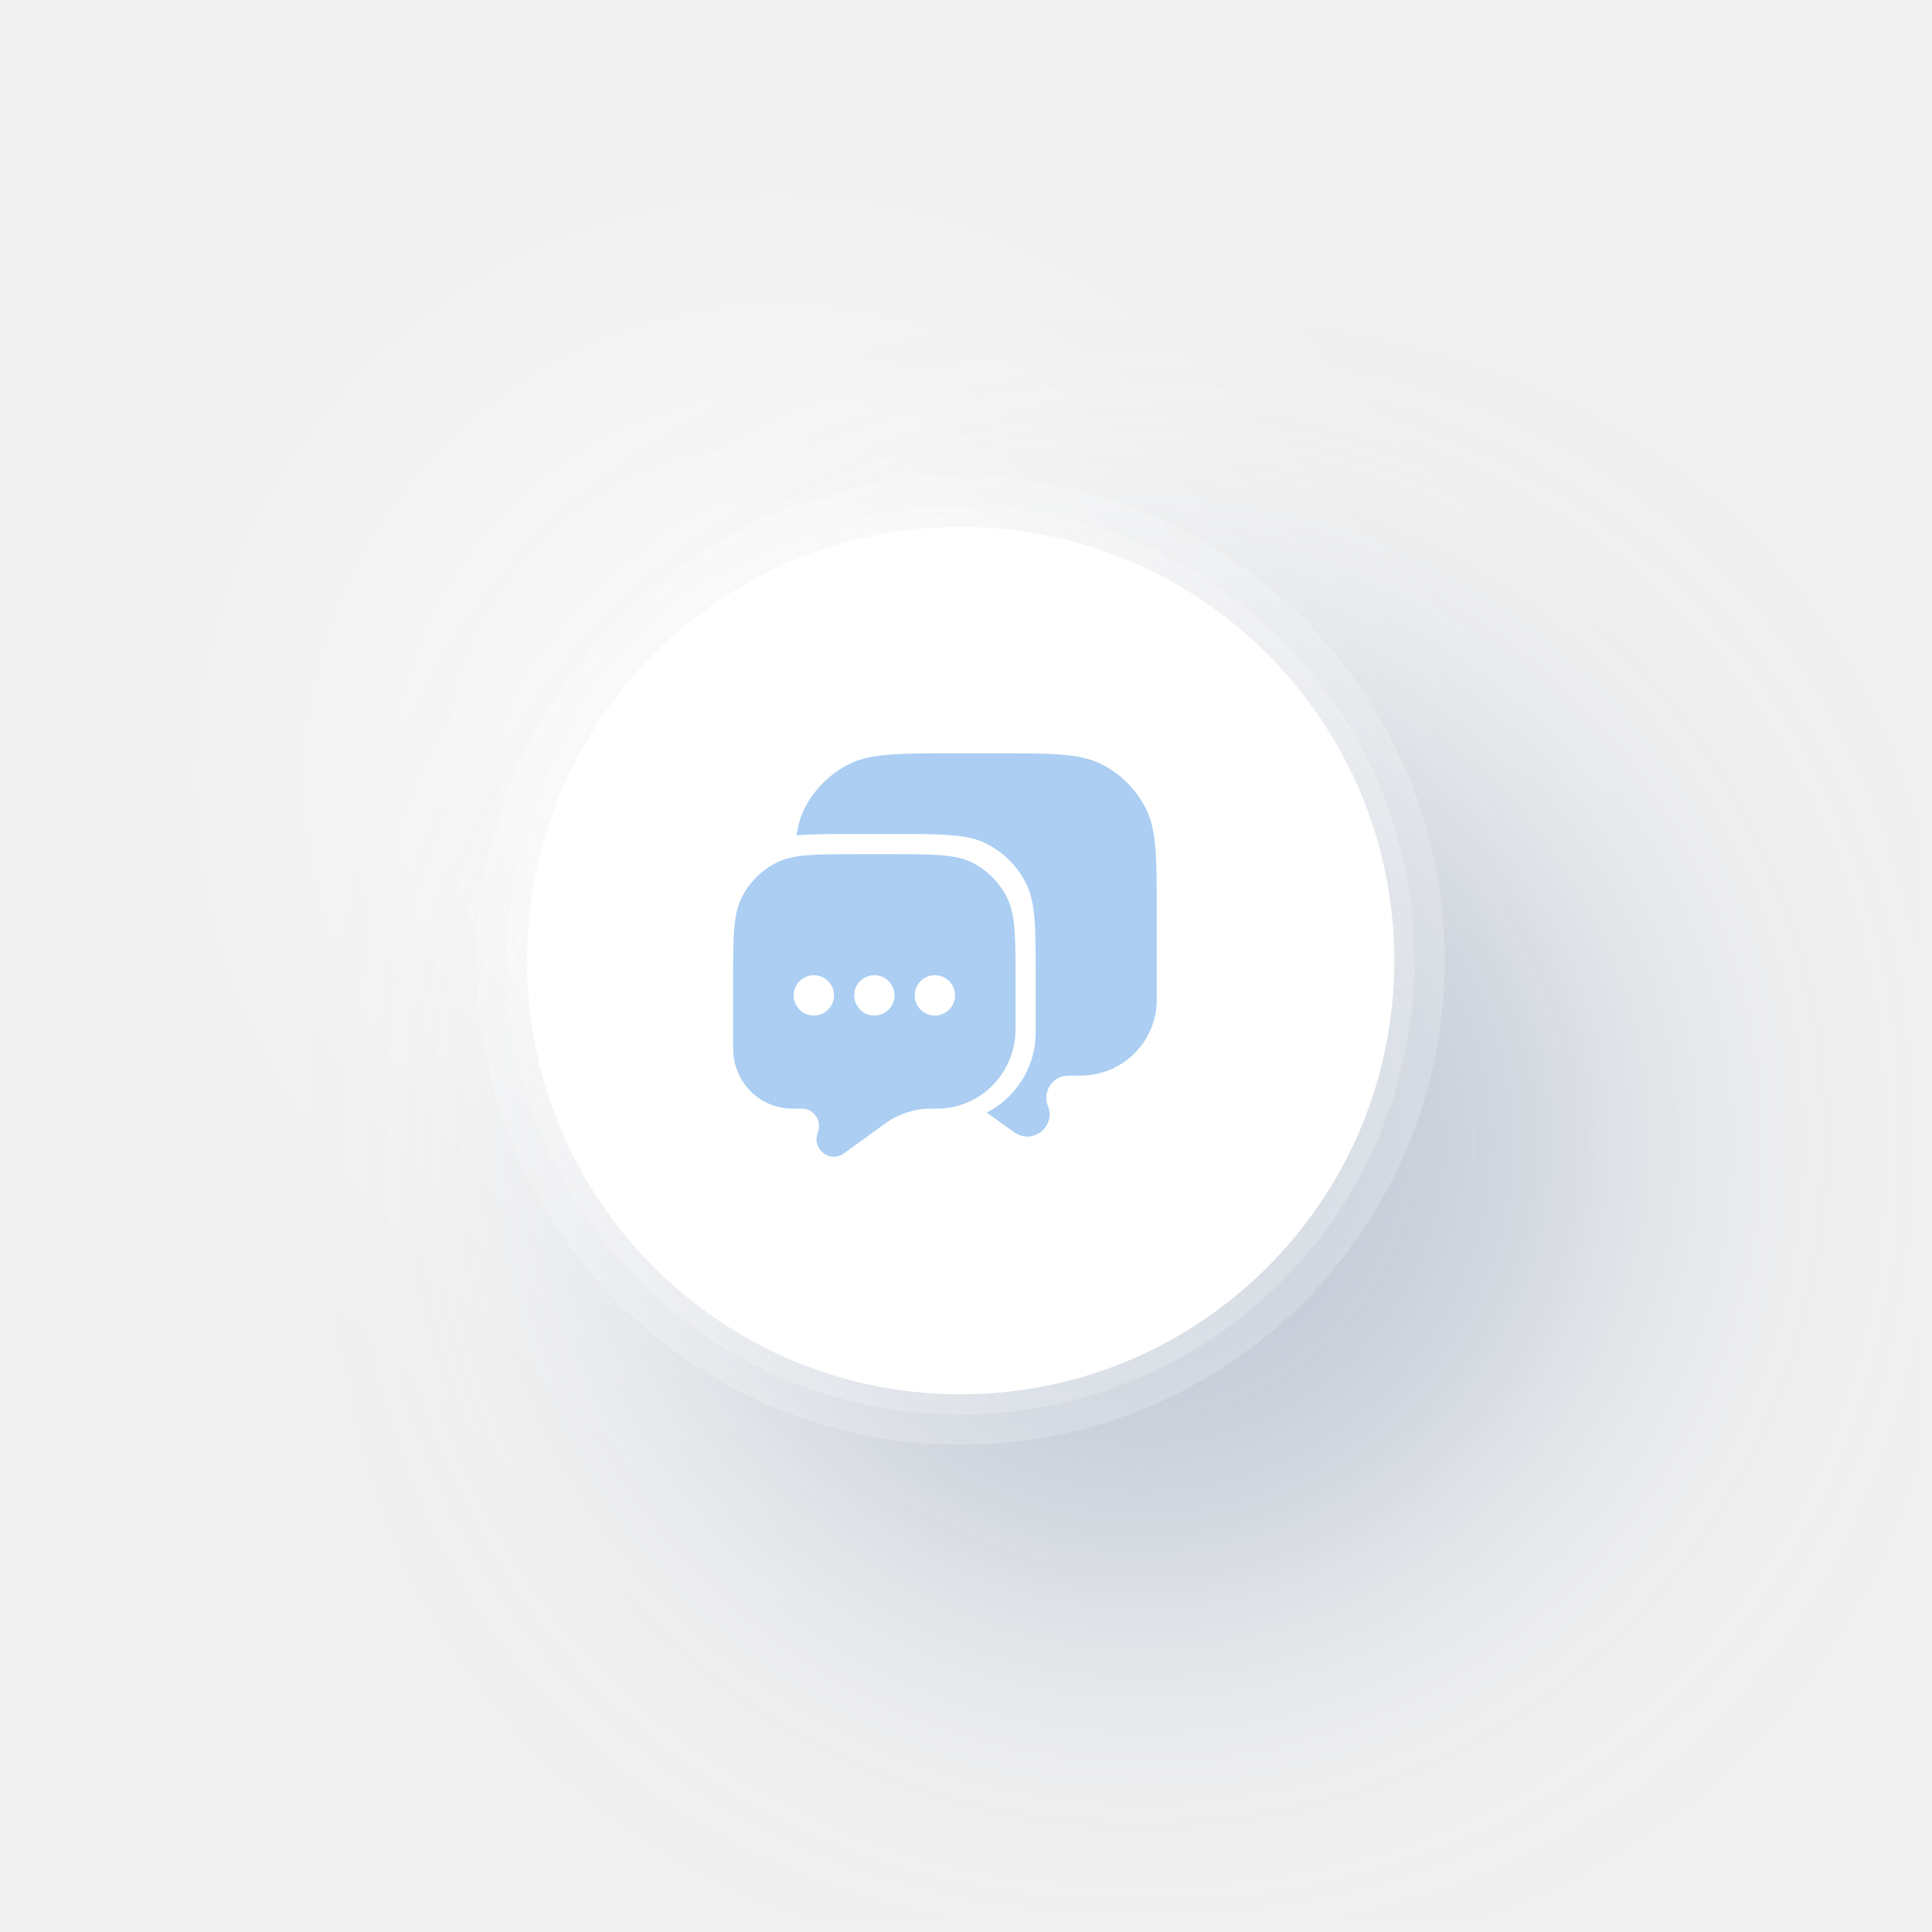
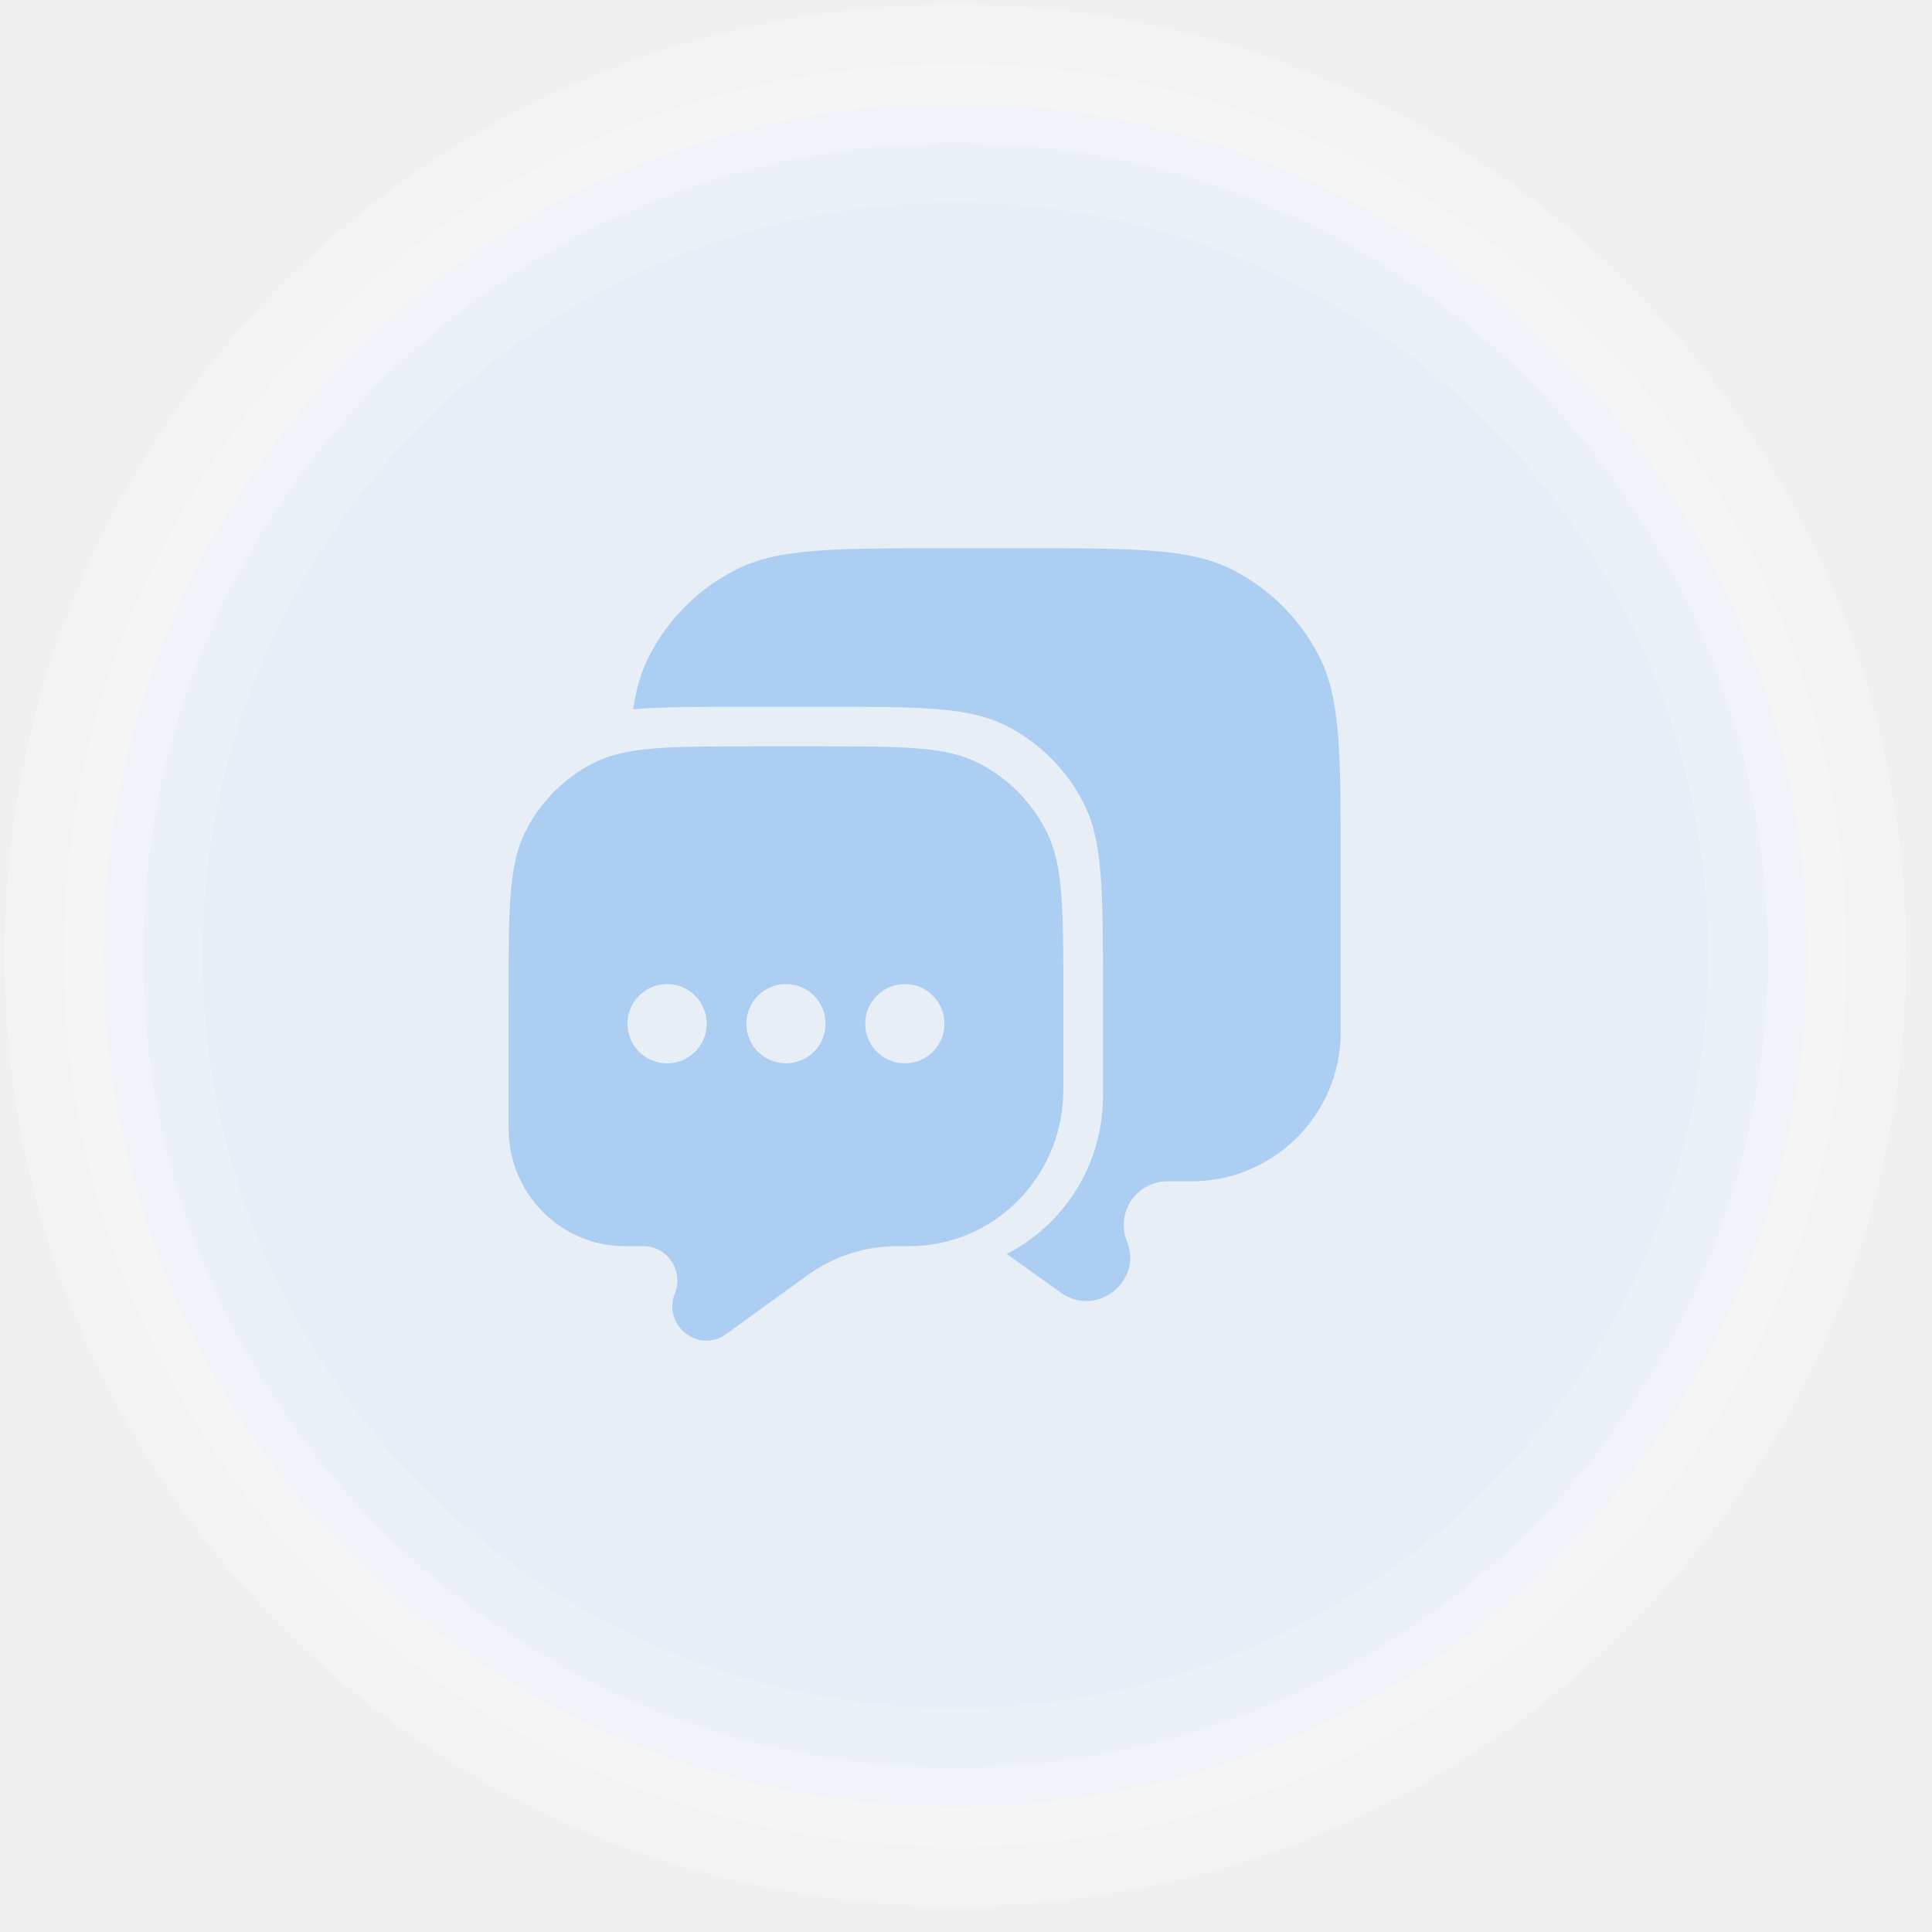
- <svg xmlns="http://www.w3.org/2000/svg" width="110" height="110" viewBox="0 0 110 110" fill="none">
-   <g filter="url(#filter0_dd_461_1599)">
-     <circle cx="54.693" cy="54.693" r="24.693" fill="white" />
-     <circle cx="54.693" cy="54.693" r="24.693" stroke="white" stroke-opacity="0.2" stroke-width="2.297" />
-   </g>
-   <circle cx="54.693" cy="54.693" r="24.693" stroke="white" stroke-opacity="0.2" stroke-width="5.743" />
-   <path d="M45.35 47.559C46.211 47.485 47.299 47.485 48.761 47.485H50.803C53.661 47.485 55.091 47.485 56.183 48.044C57.143 48.536 57.924 49.321 58.414 50.286C58.97 51.384 58.97 52.821 58.97 55.694V58.464C58.97 58.751 58.97 58.894 58.964 59.016C58.875 60.911 57.768 62.534 56.179 63.347L57.754 64.471C58.782 65.204 60.133 64.145 59.664 62.974C59.331 62.144 59.943 61.241 60.838 61.241H61.529C63.922 61.241 65.861 59.305 65.861 56.916V52.066C65.861 48.854 65.861 47.248 65.235 46.022C64.684 44.943 63.806 44.066 62.725 43.516C61.497 42.891 59.889 42.891 56.673 42.891H54.376C51.16 42.891 49.552 42.891 48.323 43.516C47.243 44.066 46.364 44.943 45.814 46.022C45.587 46.465 45.443 46.959 45.35 47.559Z" fill="#ABCEF2" />
-   <path fill-rule="evenodd" clip-rule="evenodd" d="M57.335 51.105C57.821 52.074 57.821 53.341 57.821 55.877V58.321C57.821 58.574 57.821 58.7 57.816 58.807C57.708 61.139 55.867 63.005 53.566 63.116C53.461 63.121 53.321 63.121 53.043 63.121L52.971 63.121C52.06 63.127 51.172 63.415 50.427 63.947L50.38 63.981L48.047 65.67C47.248 66.249 46.197 65.413 46.562 64.488C46.821 63.833 46.345 63.121 45.649 63.121H45.111C43.251 63.121 41.742 61.592 41.742 59.706V55.877C41.742 53.341 41.742 52.074 42.229 51.105C42.657 50.253 43.34 49.561 44.181 49.127C45.136 48.633 46.387 48.633 48.889 48.633H50.675C53.176 48.633 54.427 48.633 55.383 49.127C56.223 49.561 56.906 50.253 57.335 51.105ZM46.336 57.821C46.971 57.821 47.485 57.307 47.485 56.673C47.485 56.038 46.971 55.524 46.336 55.524C45.702 55.524 45.188 56.038 45.188 56.673C45.188 57.307 45.702 57.821 46.336 57.821ZM50.93 56.673C50.93 57.307 50.416 57.821 49.782 57.821C49.148 57.821 48.633 57.307 48.633 56.673C48.633 56.038 49.148 55.524 49.782 55.524C50.416 55.524 50.93 56.038 50.93 56.673ZM53.227 57.821C53.862 57.821 54.376 57.307 54.376 56.673C54.376 56.038 53.862 55.524 53.227 55.524C52.593 55.524 52.079 56.038 52.079 56.673C52.079 57.307 52.593 57.821 53.227 57.821Z" fill="#ABCEF2" />
-   <defs>
-     <filter id="filter0_dd_461_1599" x="0.139" y="0.139" width="109.109" height="109.108" filterUnits="userSpaceOnUse" color-interpolation-filters="sRGB">
-       <feFlood flood-opacity="0" result="BackgroundImageFix" />
-       <feColorMatrix in="SourceAlpha" type="matrix" values="0 0 0 0 0 0 0 0 0 0 0 0 0 0 0 0 0 0 127 0" result="hardAlpha" />
-       <feOffset dx="-10.337" dy="-10.337" />
-       <feGaussianBlur stdDeviation="9.188" />
-       <feColorMatrix type="matrix" values="0 0 0 0 1 0 0 0 0 1 0 0 0 0 1 0 0 0 0.6 0" />
-       <feBlend mode="normal" in2="BackgroundImageFix" result="effect1_dropShadow_461_1599" />
-       <feColorMatrix in="SourceAlpha" type="matrix" values="0 0 0 0 0 0 0 0 0 0 0 0 0 0 0 0 0 0 127 0" result="hardAlpha" />
-       <feOffset dx="10.337" dy="10.337" />
-       <feGaussianBlur stdDeviation="9.188" />
-       <feColorMatrix type="matrix" values="0 0 0 0 0.639 0 0 0 0 0.694 0 0 0 0 0.776 0 0 0 0.6 0" />
-       <feBlend mode="normal" in2="effect1_dropShadow_461_1599" result="effect2_dropShadow_461_1599" />
-       <feBlend mode="normal" in="SourceGraphic" in2="effect2_dropShadow_461_1599" result="shape" />
-     </filter>
-   </defs>
+ <svg xmlns="http://www.w3.org/2000/svg" width="56" height="56" viewBox="0 0 56 56" fill="none">
+   <circle cx="27.693" cy="27.693" r="24.693" fill="#E7EEF5" stroke="white" stroke-opacity="0.2" stroke-width="2.297" />
+   <circle cx="27.693" cy="27.693" r="24.693" stroke="white" stroke-opacity="0.2" stroke-width="5.743" />
+   <path d="M18.351 20.559C19.211 20.485 20.299 20.485 21.761 20.485H23.803C26.662 20.485 28.091 20.485 29.183 21.044C30.143 21.536 30.924 22.321 31.414 23.286C31.97 24.384 31.97 25.821 31.97 28.694V31.464C31.97 31.751 31.97 31.894 31.964 32.016C31.875 33.911 30.768 35.534 29.18 36.347L30.754 37.471C31.782 38.204 33.133 37.145 32.664 35.974C32.331 35.144 32.943 34.241 33.838 34.241H34.529C36.922 34.241 38.861 32.305 38.861 29.916V25.066C38.861 21.854 38.861 20.248 38.235 19.022C37.684 17.943 36.806 17.066 35.725 16.516C34.497 15.891 32.889 15.891 29.673 15.891H27.376C24.16 15.891 22.552 15.891 21.323 16.516C20.243 17.066 19.364 17.943 18.814 19.022C18.587 19.465 18.443 19.959 18.351 20.559Z" fill="#ABCEF2" />
+   <path fill-rule="evenodd" clip-rule="evenodd" d="M30.335 24.105C30.821 25.074 30.821 26.341 30.821 28.877V31.321C30.821 31.574 30.821 31.701 30.816 31.807C30.707 34.139 28.867 36.005 26.566 36.116C26.461 36.121 26.321 36.121 26.043 36.121L25.971 36.121C25.06 36.127 24.172 36.415 23.427 36.947L23.38 36.981L21.047 38.67C20.248 39.249 19.197 38.413 19.562 37.488C19.821 36.833 19.345 36.121 18.649 36.121H18.111C16.251 36.121 14.742 34.592 14.742 32.706V28.877C14.742 26.341 14.742 25.074 15.229 24.105C15.657 23.253 16.34 22.561 17.181 22.127C18.136 21.633 19.387 21.633 21.889 21.633H23.675C26.177 21.633 27.427 21.633 28.383 22.127C29.223 22.561 29.906 23.253 30.335 24.105ZM19.336 30.821C19.971 30.821 20.485 30.307 20.485 29.673C20.485 29.038 19.971 28.524 19.336 28.524C18.702 28.524 18.188 29.038 18.188 29.673C18.188 30.307 18.702 30.821 19.336 30.821ZM23.93 29.673C23.93 30.307 23.416 30.821 22.782 30.821C22.148 30.821 21.633 30.307 21.633 29.673C21.633 29.038 22.148 28.524 22.782 28.524C23.416 28.524 23.93 29.038 23.93 29.673ZM26.227 30.821C26.862 30.821 27.376 30.307 27.376 29.673C27.376 29.038 26.862 28.524 26.227 28.524C25.593 28.524 25.079 29.038 25.079 29.673C25.079 30.307 25.593 30.821 26.227 30.821Z" fill="#ABCEF2" />
</svg>
